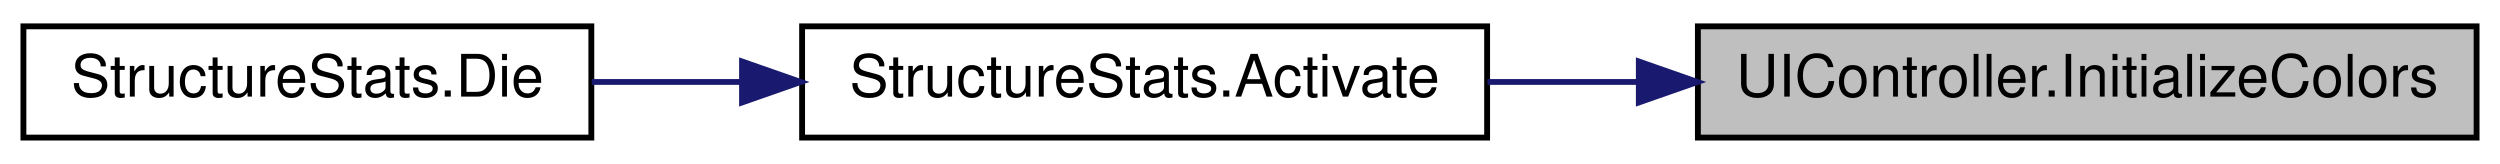
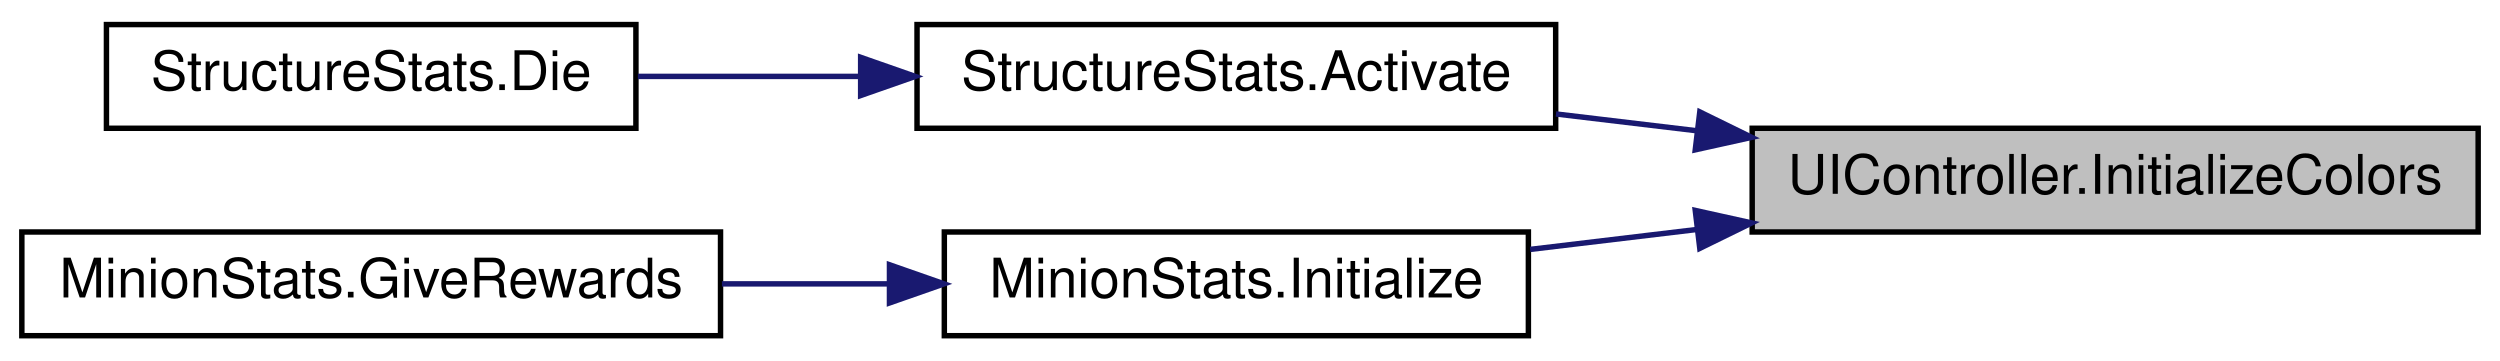
- <svg xmlns="http://www.w3.org/2000/svg" xmlns:xlink="http://www.w3.org/1999/xlink" width="427pt" height="28pt" viewBox="0.00 0.00 427.00 28.00">
-   <g id="graph0" class="graph" transform="scale(1 1) rotate(0) translate(4 24)">
+ <svg xmlns="http://www.w3.org/2000/svg" xmlns:xlink="http://www.w3.org/1999/xlink" width="458pt" height="66pt" viewBox="0.00 0.00 458.00 66.00">
+   <g id="graph0" class="graph" transform="scale(1 1) rotate(0) translate(4 62)">
    <g id="node1" class="node">
      <g id="a_node1">
        <a xlink:title=" ">
-           <polygon fill="#bfbfbf" stroke="black" points="286,-0.5 286,-19.5 419,-19.5 419,-0.5 286,-0.5" />
-           <text text-anchor="middle" x="352.5" y="-7.5" font-family="Helvetica,sans-Serif" font-size="10.00">UIController.InitializeColors</text>
+           <polygon fill="#bfbfbf" stroke="black" points="317,-19.5 317,-38.5 450,-38.5 450,-19.5 317,-19.5" />
+           <text text-anchor="middle" x="383.5" y="-26.5" font-family="Helvetica,sans-Serif" font-size="10.00">UIController.InitializeColors</text>
        </a>
      </g>
    </g>
    <g id="node2" class="node">
      <g id="a_node2">
        <a xlink:href="class_structure_stats.html#a9288d34a28aecd99033a0f2998df3a21" target="_top" xlink:title=" ">
-           <polygon fill="none" stroke="black" points="133,-0.5 133,-19.5 250,-19.5 250,-0.5 133,-0.5" />
-           <text text-anchor="middle" x="191.5" y="-7.5" font-family="Helvetica,sans-Serif" font-size="10.00">StructureStats.Activate</text>
+           <polygon fill="none" stroke="black" points="164,-38.5 164,-57.5 281,-57.5 281,-38.5 164,-38.5" />
+           <text text-anchor="middle" x="222.5" y="-45.5" font-family="Helvetica,sans-Serif" font-size="10.00">StructureStats.Activate</text>
        </a>
      </g>
    </g>
    <g id="edge1" class="edge">
-       <path fill="none" stroke="midnightblue" d="M275.8,-10C267.14,-10 258.43,-10 250.06,-10" />
-       <polygon fill="midnightblue" stroke="midnightblue" points="275.91,-13.5 285.91,-10 275.91,-6.5 275.91,-13.5" />
+       <path fill="none" stroke="midnightblue" d="M306.8,-38.05C298.14,-39.08 289.43,-40.12 281.06,-41.12" />
+       <polygon fill="midnightblue" stroke="midnightblue" points="307.4,-41.5 316.91,-36.84 306.57,-34.55 307.4,-41.5" />
+     </g>
+     <g id="node4" class="node">
+       <g id="a_node4">
+         <a xlink:href="class_minion_stats.html#aa5a0ca66d4dd72c3e70c7ae9ee8e6cb8" target="_top" xlink:title=" ">
+           <polygon fill="none" stroke="black" points="169,-0.5 169,-19.5 276,-19.5 276,-0.5 169,-0.5" />
+           <text text-anchor="middle" x="222.5" y="-7.5" font-family="Helvetica,sans-Serif" font-size="10.00">MinionStats.Initialize</text>
+         </a>
+       </g>
+     </g>
+     <g id="edge3" class="edge">
+       <path fill="none" stroke="midnightblue" d="M306.7,-19.94C296.43,-18.71 286.08,-17.48 276.33,-16.31" />
+       <polygon fill="midnightblue" stroke="midnightblue" points="306.57,-23.45 316.91,-21.16 307.4,-16.5 306.57,-23.45" />
    </g>
    <g id="node3" class="node">
      <g id="a_node3">
        <a xlink:href="class_structure_stats.html#a47d6bbbce7de8a935120066f849d8bd4" target="_top" xlink:title="Function that implements what is done when this entity dies.">
-           <polygon fill="none" stroke="black" points="0,-0.5 0,-19.5 97,-19.5 97,-0.5 0,-0.5" />
-           <text text-anchor="middle" x="48.5" y="-7.5" font-family="Helvetica,sans-Serif" font-size="10.00">StructureStats.Die</text>
+           <polygon fill="none" stroke="black" points="15.5,-38.5 15.5,-57.5 112.5,-57.5 112.5,-38.5 15.5,-38.5" />
+           <text text-anchor="middle" x="64" y="-45.5" font-family="Helvetica,sans-Serif" font-size="10.00">StructureStats.Die</text>
        </a>
      </g>
    </g>
    <g id="edge2" class="edge">
-       <path fill="none" stroke="midnightblue" d="M122.65,-10C114,-10 105.29,-10 97.06,-10" />
-       <polygon fill="midnightblue" stroke="midnightblue" points="122.74,-13.5 132.74,-10 122.74,-6.5 122.74,-13.5" />
+       <path fill="none" stroke="midnightblue" d="M153.34,-48C139.7,-48 125.64,-48 112.86,-48" />
+       <polygon fill="midnightblue" stroke="midnightblue" points="153.67,-51.5 163.67,-48 153.67,-44.5 153.67,-51.5" />
+     </g>
+     <g id="node5" class="node">
+       <g id="a_node5">
+         <a xlink:href="class_minion_stats.html#a6d9ddd98313b1be90a14a331602409bf" target="_top" xlink:title="When this entity dies, it gives to the killer this bounty">
+           <polygon fill="none" stroke="black" points="0,-0.5 0,-19.5 128,-19.5 128,-0.5 0,-0.5" />
+           <text text-anchor="middle" x="64" y="-7.5" font-family="Helvetica,sans-Serif" font-size="10.00">MinionStats.GiveRewards</text>
+         </a>
+       </g>
+     </g>
+     <g id="edge4" class="edge">
+       <path fill="none" stroke="midnightblue" d="M158.67,-10C148.66,-10 138.29,-10 128.26,-10" />
+       <polygon fill="midnightblue" stroke="midnightblue" points="158.95,-13.5 168.95,-10 158.95,-6.5 158.95,-13.5" />
    </g>
  </g>
</svg>
